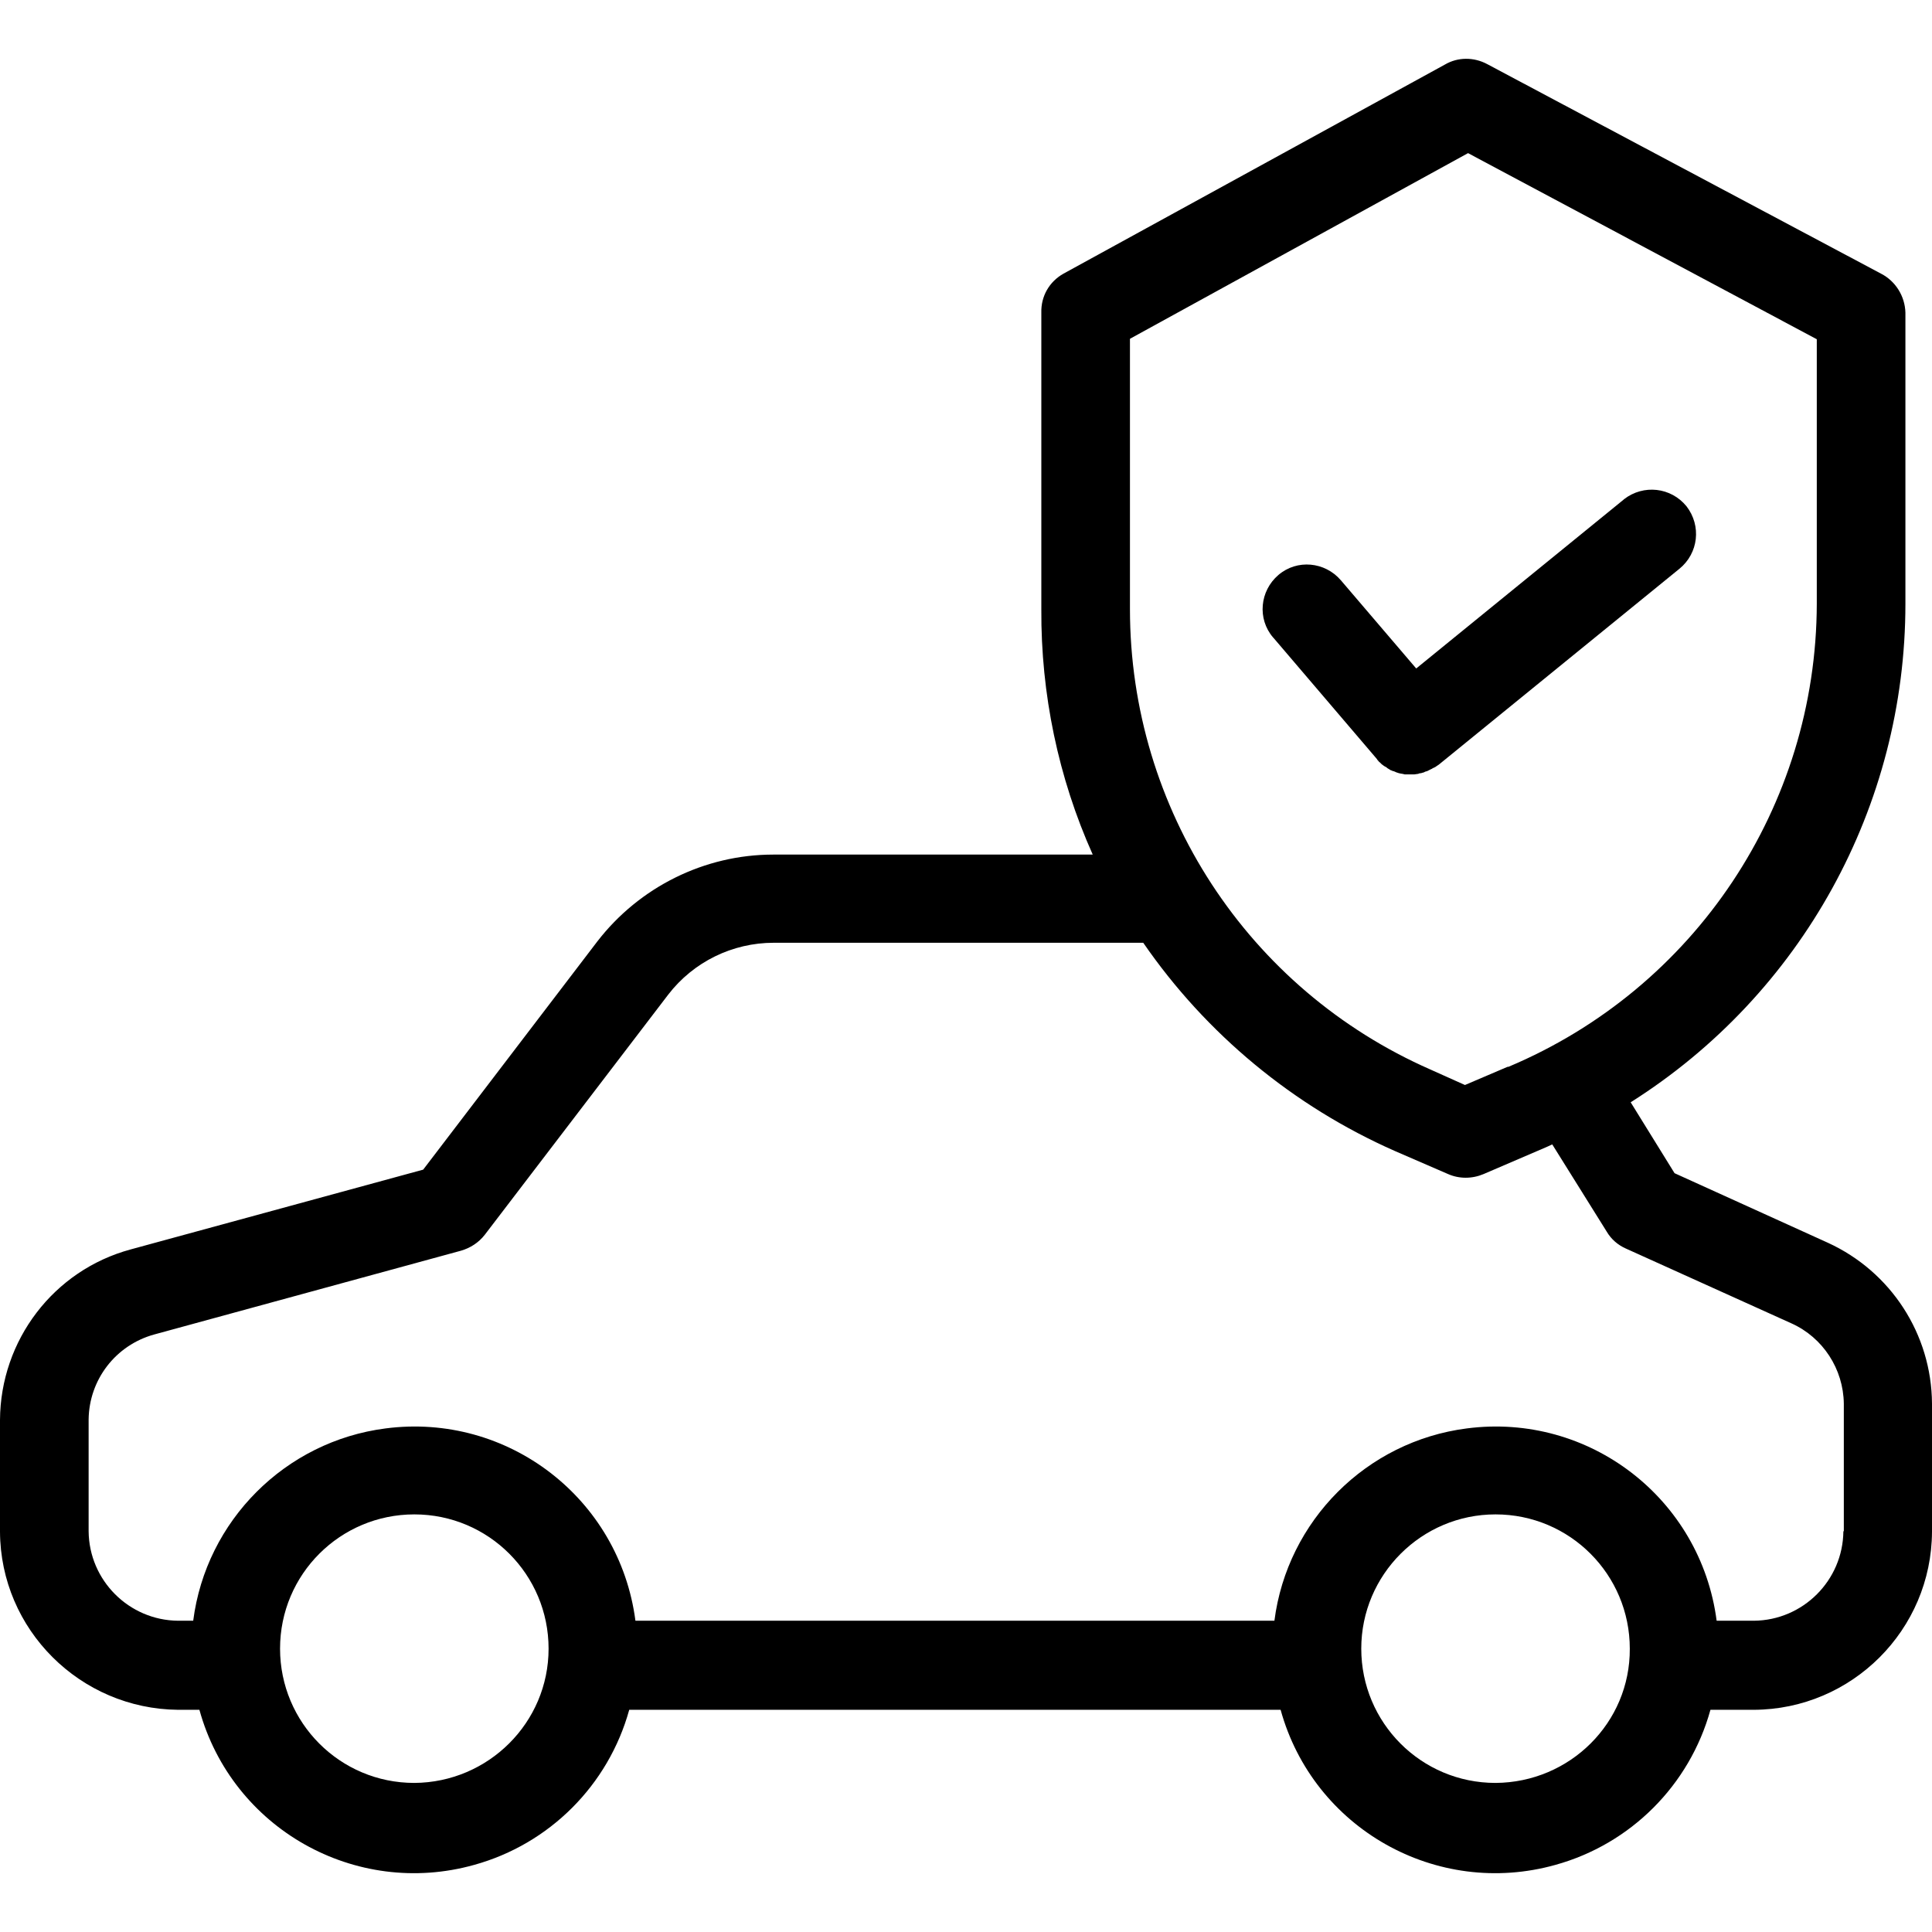
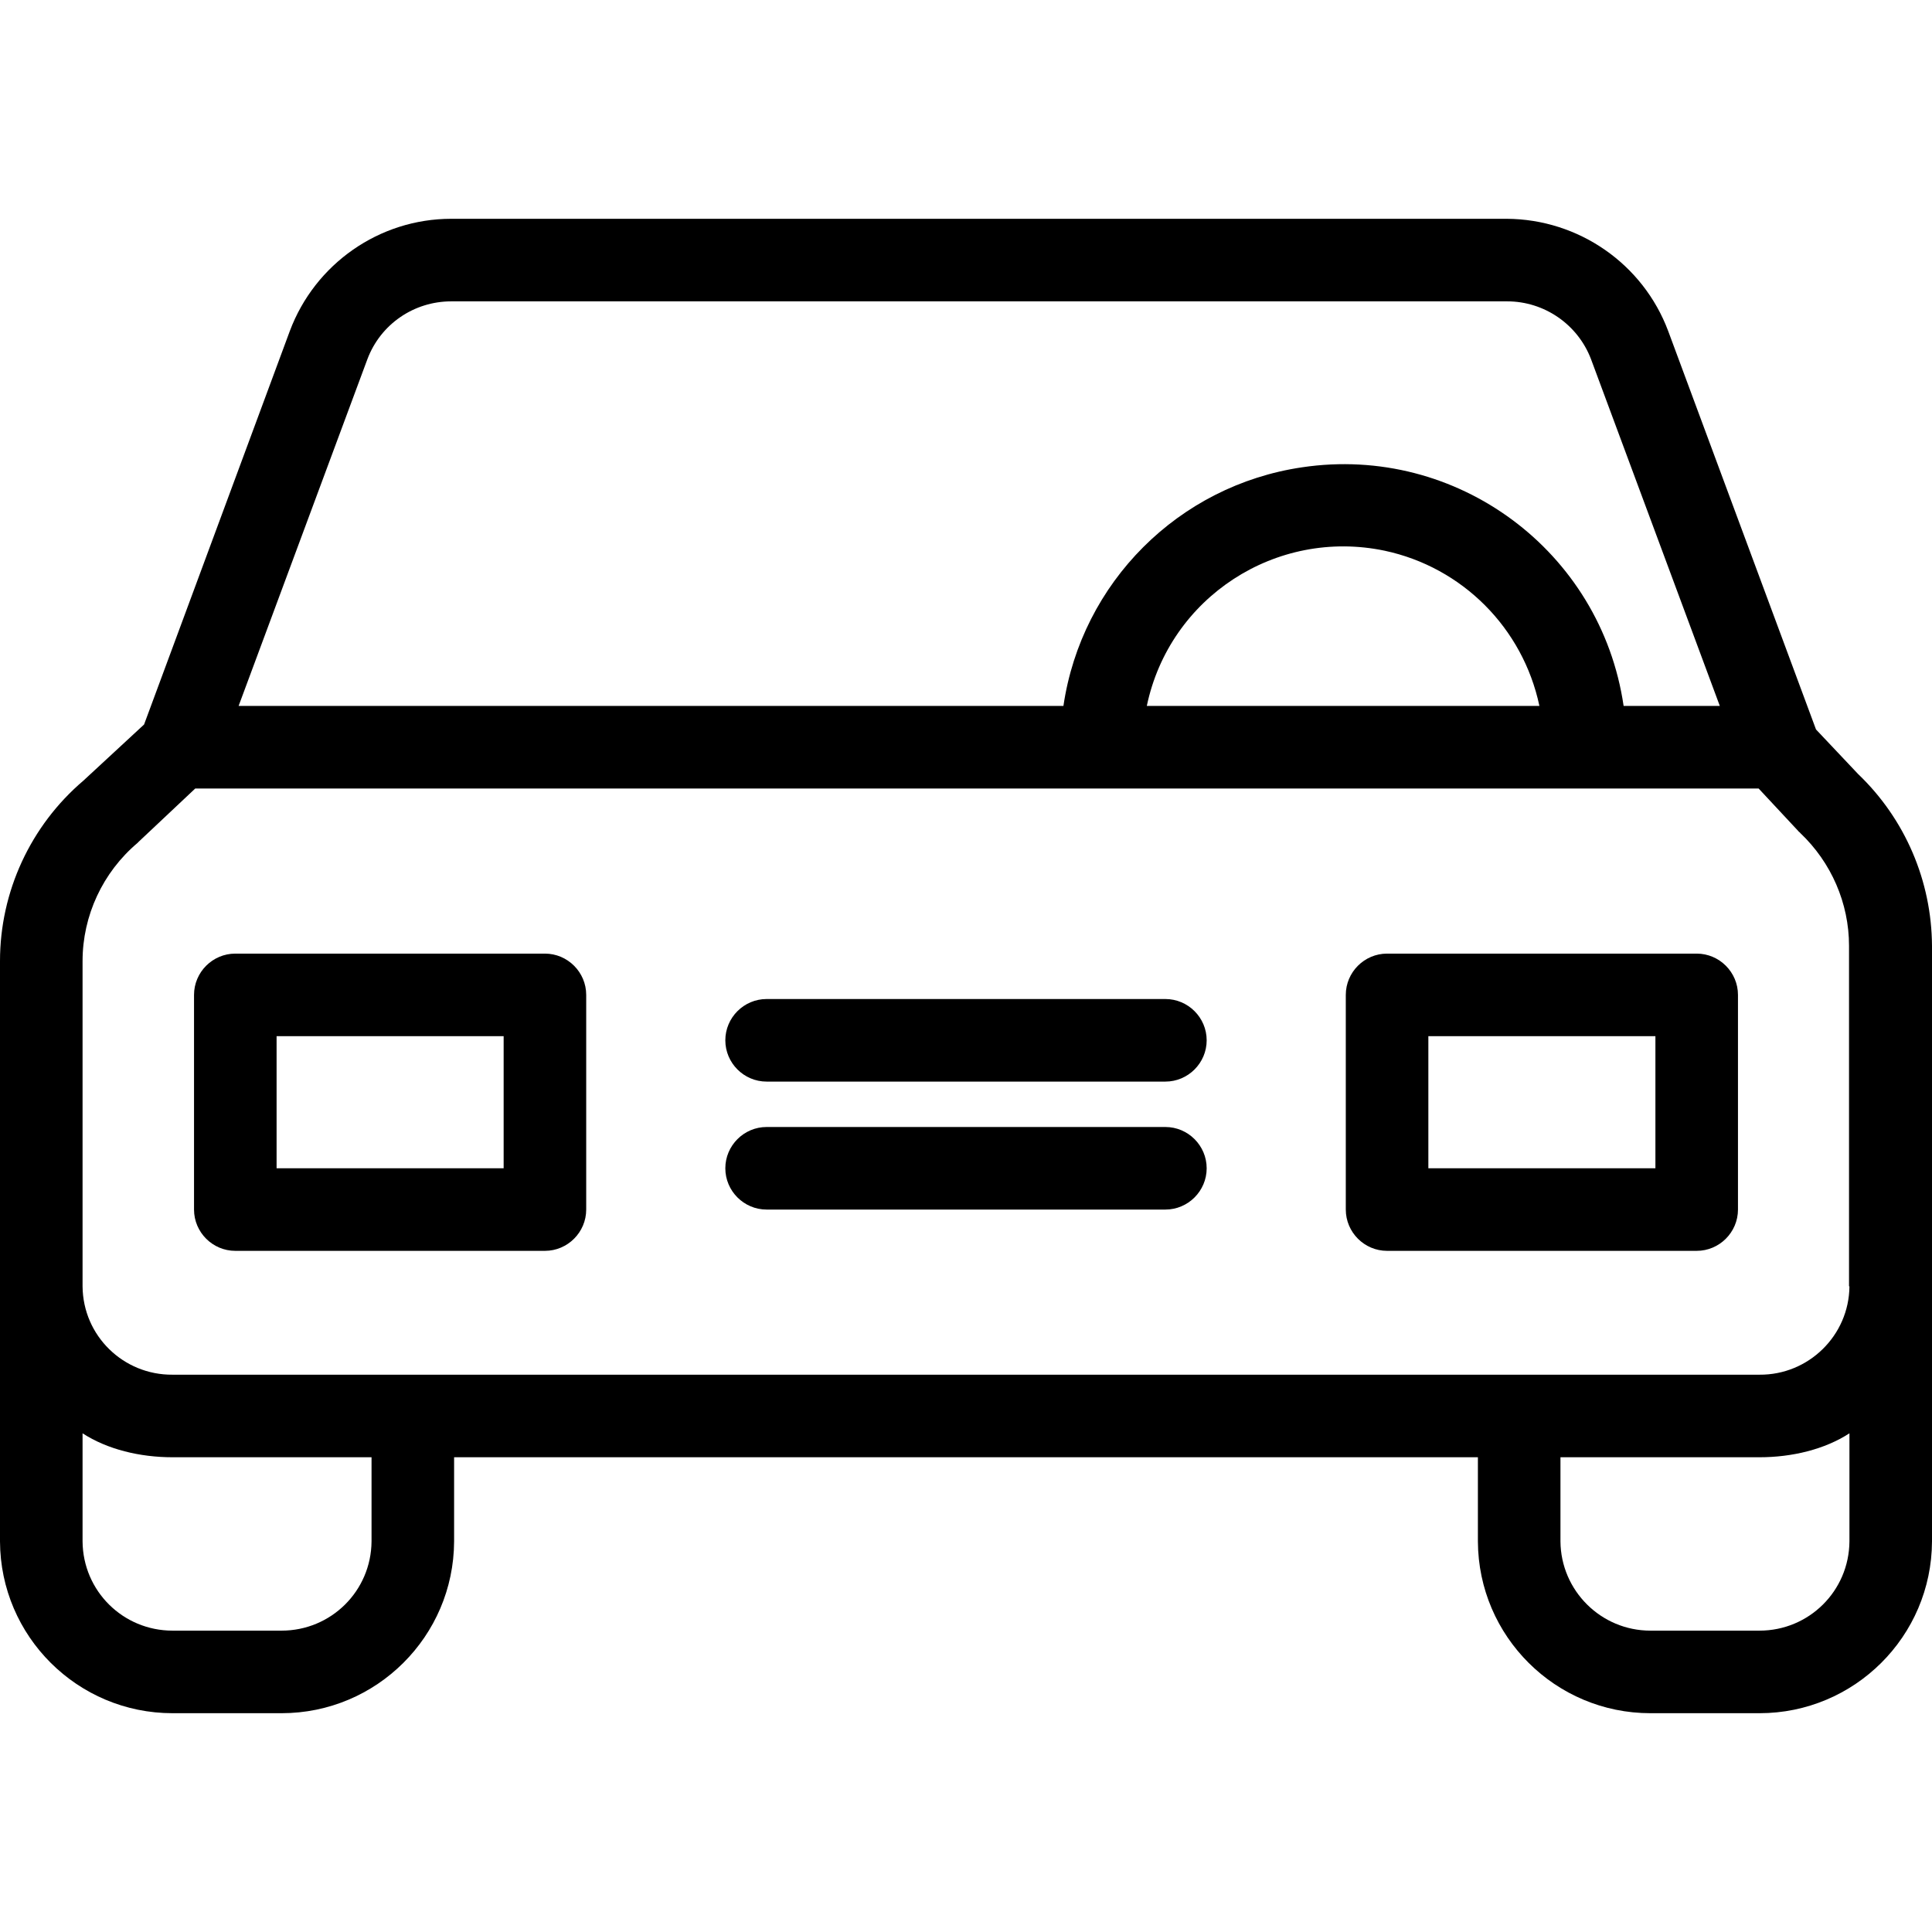
- <svg xmlns="http://www.w3.org/2000/svg" version="1.1" id="Capa_1" x="0px" y="0px" viewBox="0 0 436 436" style="enable-background:new 0 0 436 436;" xml:space="preserve">
+ <svg xmlns="http://www.w3.org/2000/svg" version="1.1" id="Capa_1" x="0px" y="0px" viewBox="0 0 468 468" style="enable-background:new 0 0 468 468;" xml:space="preserve">
  <g>
    <g>
-       <path d="M412.5,280.457l-34.6-15.7l-9.9-16c38.6-24.4,62-66.8,62-112.5v-65.7c-0.1-3.7-2.2-7.1-5.5-8.8l-88.9-47.3    c-3-1.6-6.6-1.6-9.5,0.1l-86.1,47.2c-3.2,1.8-5.1,5.1-5,8.8v67c-0.1,19,3.8,37.9,11.6,55.3h-72.1c-15.5,0-30.2,7.3-39.7,19.6    l-39.3,51.5l-66,18c-17.4,4.7-29.4,20.5-29.5,38.5v25.2c0.1,22.1,18.1,40,40.2,40.2H45c7.4,26.8,35.2,42.5,62,35    c17-4.7,30.3-18,35-35h147c7.4,26.8,35.2,42.5,62,35c17-4.7,30.3-18,35-35h9.8c22.1-0.1,40.1-18,40.2-40.2v-28.9    C435.9,301.057,426.7,286.957,412.5,280.457z M255,76.457l76.3-41.9l78.7,42v59.7c-0.1,45.7-27.5,86.8-69.6,104.5c0,0-0.1,0-0.2,0    l-9.6,4.1l-7.8-3.5c-41.2-18.1-67.8-58.8-67.8-103.9V76.457z M93.5,402.357c-16.8,0-30.3-13.6-30.3-30.3    c0-16.8,13.6-30.3,30.3-30.3c16.8,0,30.3,13.6,30.3,30.3S110.2,402.257,93.5,402.357z M337.5,402.357c-16.8,0-30.3-13.6-30.3-30.3    s13.6-30.3,30.3-30.3c16.8,0,30.3,13.6,30.3,30.3C367.9,388.757,354.3,402.257,337.5,402.357z M416.1,345.557H416    c-0.1,11.1-9.1,20.1-20.2,20.2h-8.4c-3.6-27.6-28.8-47-56.4-43.4c-22.6,2.9-40.5,20.8-43.4,43.4H143.4    c-3.6-27.6-28.8-47-56.4-43.4c-22.6,2.9-40.5,20.8-43.4,43.4h-3.4c-11.1-0.1-20.1-9.1-20.2-20.2v-25.2c0.1-9,6.1-16.8,14.8-19.2    l69.2-18.9c2.1-0.6,4-1.8,5.4-3.6l41.4-54.2c5.7-7.4,14.5-11.7,23.8-11.7H258c14.2,20.6,33.9,36.9,56.8,47l12,5.2    c2.5,1.1,5.4,1.1,8,0l13.5-5.8c0.7-0.3,1.4-0.6,2-0.9l12.3,19.7c1,1.7,2.5,3,4.3,3.8l37.4,16.9c7.1,3.2,11.7,10.3,11.8,18.1    V345.557z" />
+       <path d="M450.1,187.5l-10.2-10.8l-35.8-96.5C398,63.9,382.4,53.1,365,53H109.3c-17.4,0-33,10.9-39.1,27.2l-35.3,95.3l-14.7,13.6    C7.4,200,0,216,0,232.8v140.6c0.1,23,18.8,41.6,41.8,41.6h26.4c23,0,41.7-18.6,41.8-41.6V353h248v20.4c0.1,23,18.8,41.6,41.8,41.6    h26.4c23,0,41.7-18.6,41.8-41.6V229.1C467.9,213.4,461.5,198.4,450.1,187.5z M89,87c3.2-8.5,11.3-14,20.3-14h255.8    c9,0,17.1,5.6,20.3,14l31.2,84h-23.3c-5.5-37.5-40.4-63.4-77.9-57.8c-29.9,4.4-53.4,27.9-57.8,57.8H57.8L89,87z M372.9,171h-95.1    c5.5-26.3,31.3-43.1,57.6-37.6C354.2,137.4,368.9,152.1,372.9,171z M90,373.4c-0.1,12-9.8,21.6-21.8,21.6H41.8    c-12,0-21.7-9.6-21.8-21.6v-26.2c6,3.9,13.9,5.8,21.8,5.8H90V373.4z M448,373.4c-0.1,12-9.8,21.6-21.8,21.6h-26.4    c-12,0-21.7-9.7-21.8-21.6V353h48.2c7.9,0,15.8-1.9,21.8-5.8V373.4z M426.2,333H41.8c-11.9,0.1-21.7-9.4-21.8-21.4v-78.8    c0-11,4.9-21.5,13.3-28.6c0.1-0.1,0.3-0.3,0.4-0.4L47.3,191H426l9.6,10.3c0.1,0.2,0.4,0.3,0.5,0.5c7.5,7.1,11.8,17,11.8,27.3v82.5    h0.1C447.9,323.5,438.1,333.1,426.2,333z" />
    </g>
  </g>
  <g>
    <g>
-       <path d="M380.6,114.257c-3.5-4.3-9.7-5-14.1-1.6l-0.1,0.1l-46.8,38.1l-17-19.9c-3.6-4.2-9.9-4.8-14.1-1.2    c-4.2,3.6-4.8,9.9-1.2,14.1l0.1,0.1l23.3,27.3c0.1,0.2,0.2,0.3,0.3,0.4c0.1,0.1,0.2,0.3,0.4,0.4c0.1,0.1,0.3,0.3,0.4,0.4    c0.1,0.1,0.3,0.2,0.4,0.3s0.3,0.2,0.5,0.3c0.2,0.1,0.3,0.2,0.4,0.3c0.2,0.1,0.3,0.2,0.5,0.3c0.1,0.1,0.3,0.2,0.4,0.2    c0.2,0.1,0.4,0.2,0.6,0.2c0.1,0.1,0.3,0.1,0.4,0.2c0.2,0.1,0.4,0.1,0.6,0.2c0.1,0,0.3,0.1,0.4,0.1c0.2,0,0.4,0.1,0.6,0.1    c0.1,0,0.3,0.1,0.4,0.1c0.3,0,0.5,0,0.8,0c0.1,0,0.2,0,0.3,0c0.3,0,0.6,0,0.9,0c0.1,0,0.1,0,0.2,0c0.2,0,0.5-0.1,0.7-0.1    c0.1,0,0.2,0,0.3-0.1c0.2,0,0.4-0.1,0.6-0.1c0.1,0,0.2-0.1,0.3-0.1c0.2,0,0.3-0.1,0.5-0.2c0.1,0,0.2-0.1,0.4-0.1    c0.1-0.1,0.3-0.1,0.4-0.2c0.1-0.1,0.3-0.1,0.4-0.2c0.1-0.1,0.3-0.1,0.4-0.2c0.1-0.1,0.3-0.2,0.4-0.2s0.2-0.2,0.4-0.2    c0.1-0.1,0.2-0.2,0.4-0.3c0.1-0.1,0.2-0.1,0.3-0.2l54.3-44.2C383.3,124.857,384,118.657,380.6,114.257z" />
+       <path d="M132,231H57c-5.5,0-10,4.5-10,10v52c0,5.5,4.5,10,10,10h75c5.5,0,10-4.5,10-10v-52C142,235.5,137.5,231,132,231z M122,283    H67v-32h55V283z" />
+     </g>
+   </g>
+   <g>
+     <g>
+       <path d="M411,231h-75c-5.5,0-10,4.5-10,10v52c0,5.5,4.5,10,10,10h75c5.5,0,10-4.5,10-10v-52C421,235.5,416.5,231,411,231z     M401,283h-55v-32h55V283z" />
+     </g>
+   </g>
+   <g>
+     <g>
+       <path d="M282.3,273h-96.6c-5.5,0-10,4.5-10,10s4.5,10,10,10h96.6c5.5,0,10-4.5,10-10S287.8,273,282.3,273z" />
+     </g>
+   </g>
+   <g>
+     <g>
+       <path d="M282.3,242h-96.6c-5.5,0-10,4.5-10,10s4.5,10,10,10h96.6c5.5,0,10-4.5,10-10S287.8,242,282.3,242z" />
    </g>
  </g>
  <g>
</g>
  <g>
</g>
  <g>
</g>
  <g>
</g>
  <g>
</g>
  <g>
</g>
  <g>
</g>
  <g>
</g>
  <g>
</g>
  <g>
</g>
  <g>
</g>
  <g>
</g>
  <g>
</g>
  <g>
</g>
  <g>
</g>
</svg>
